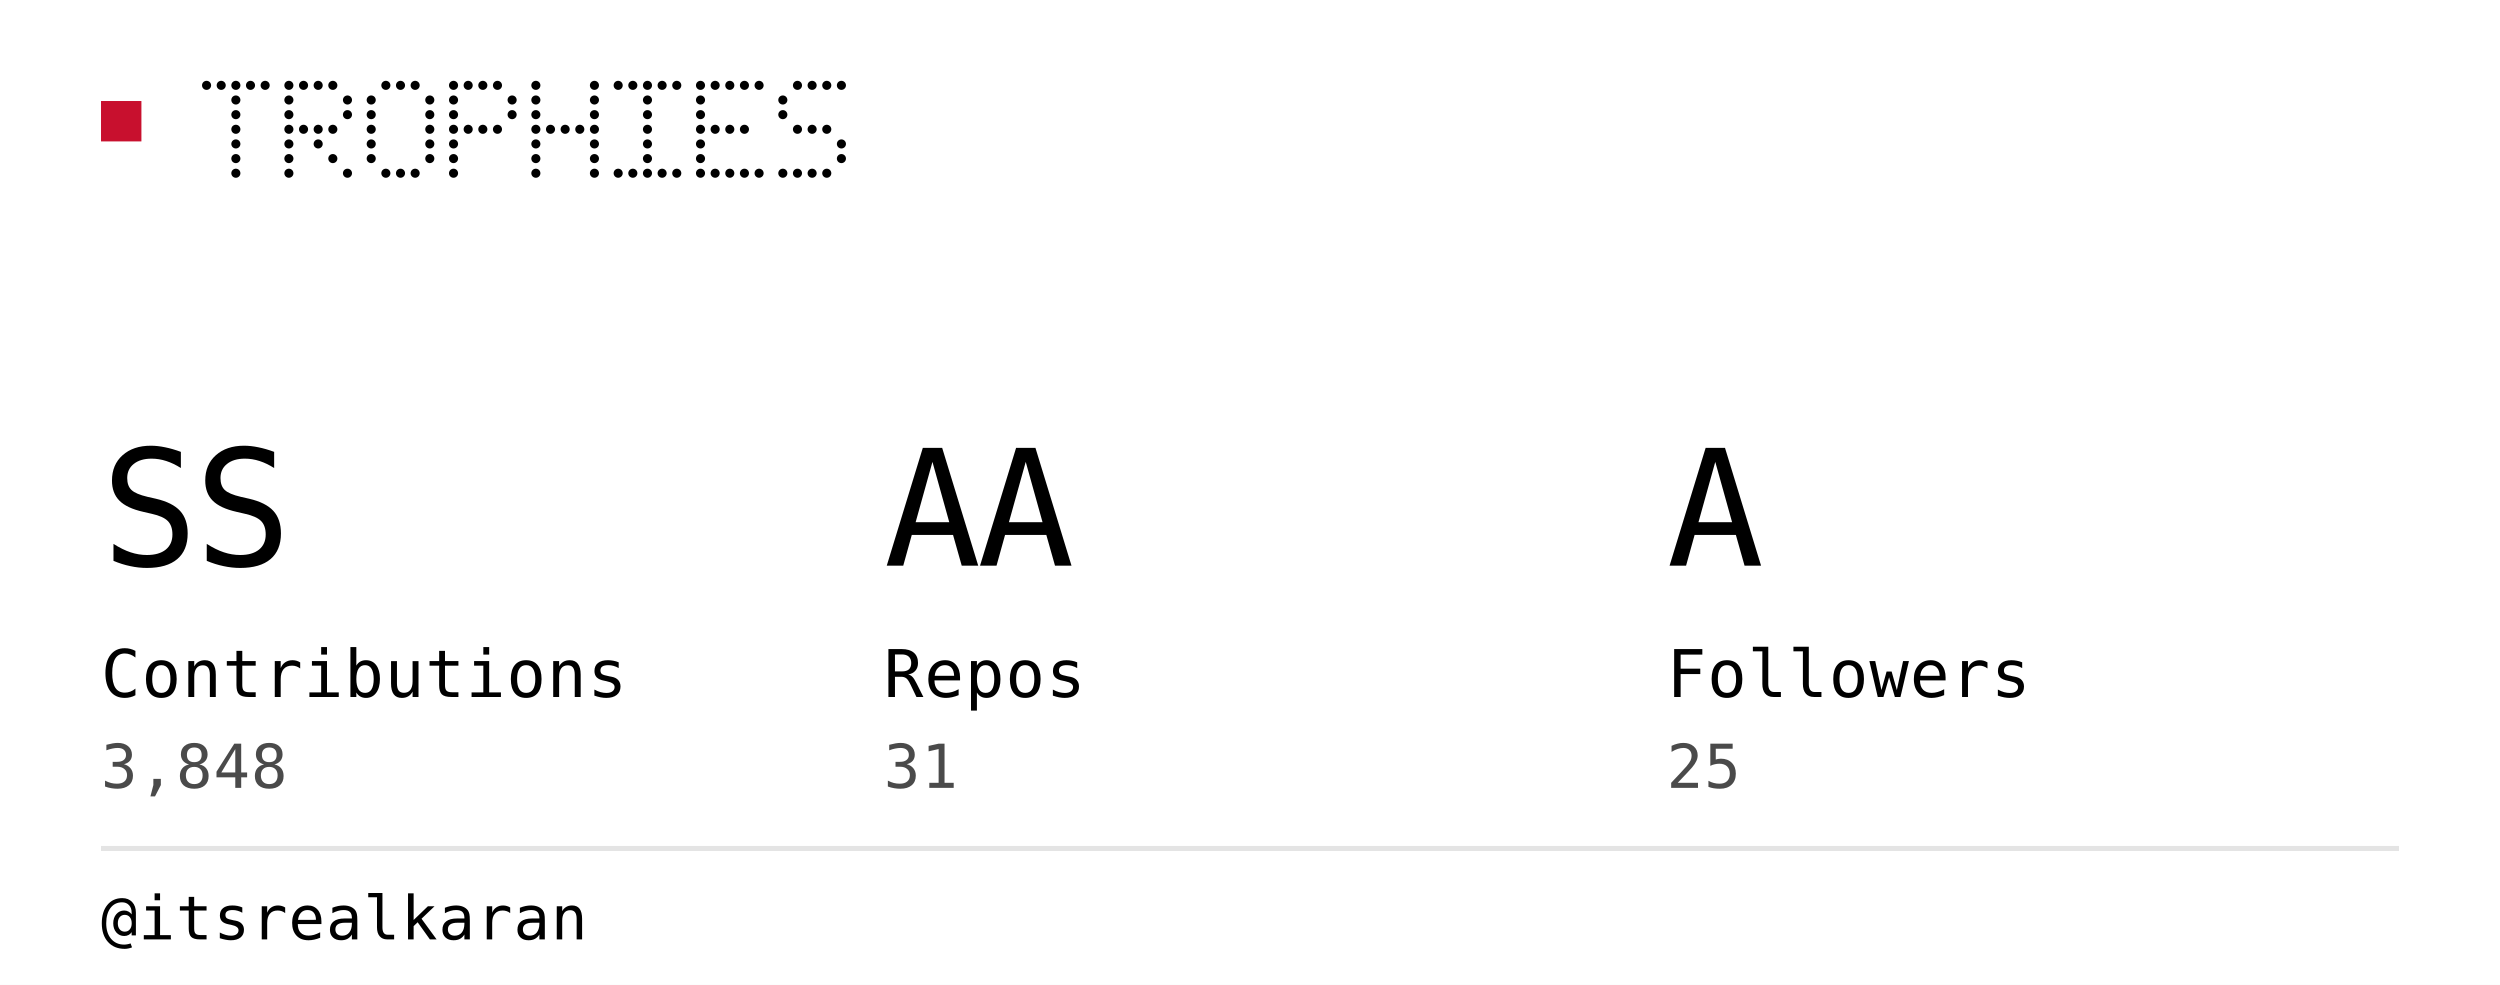
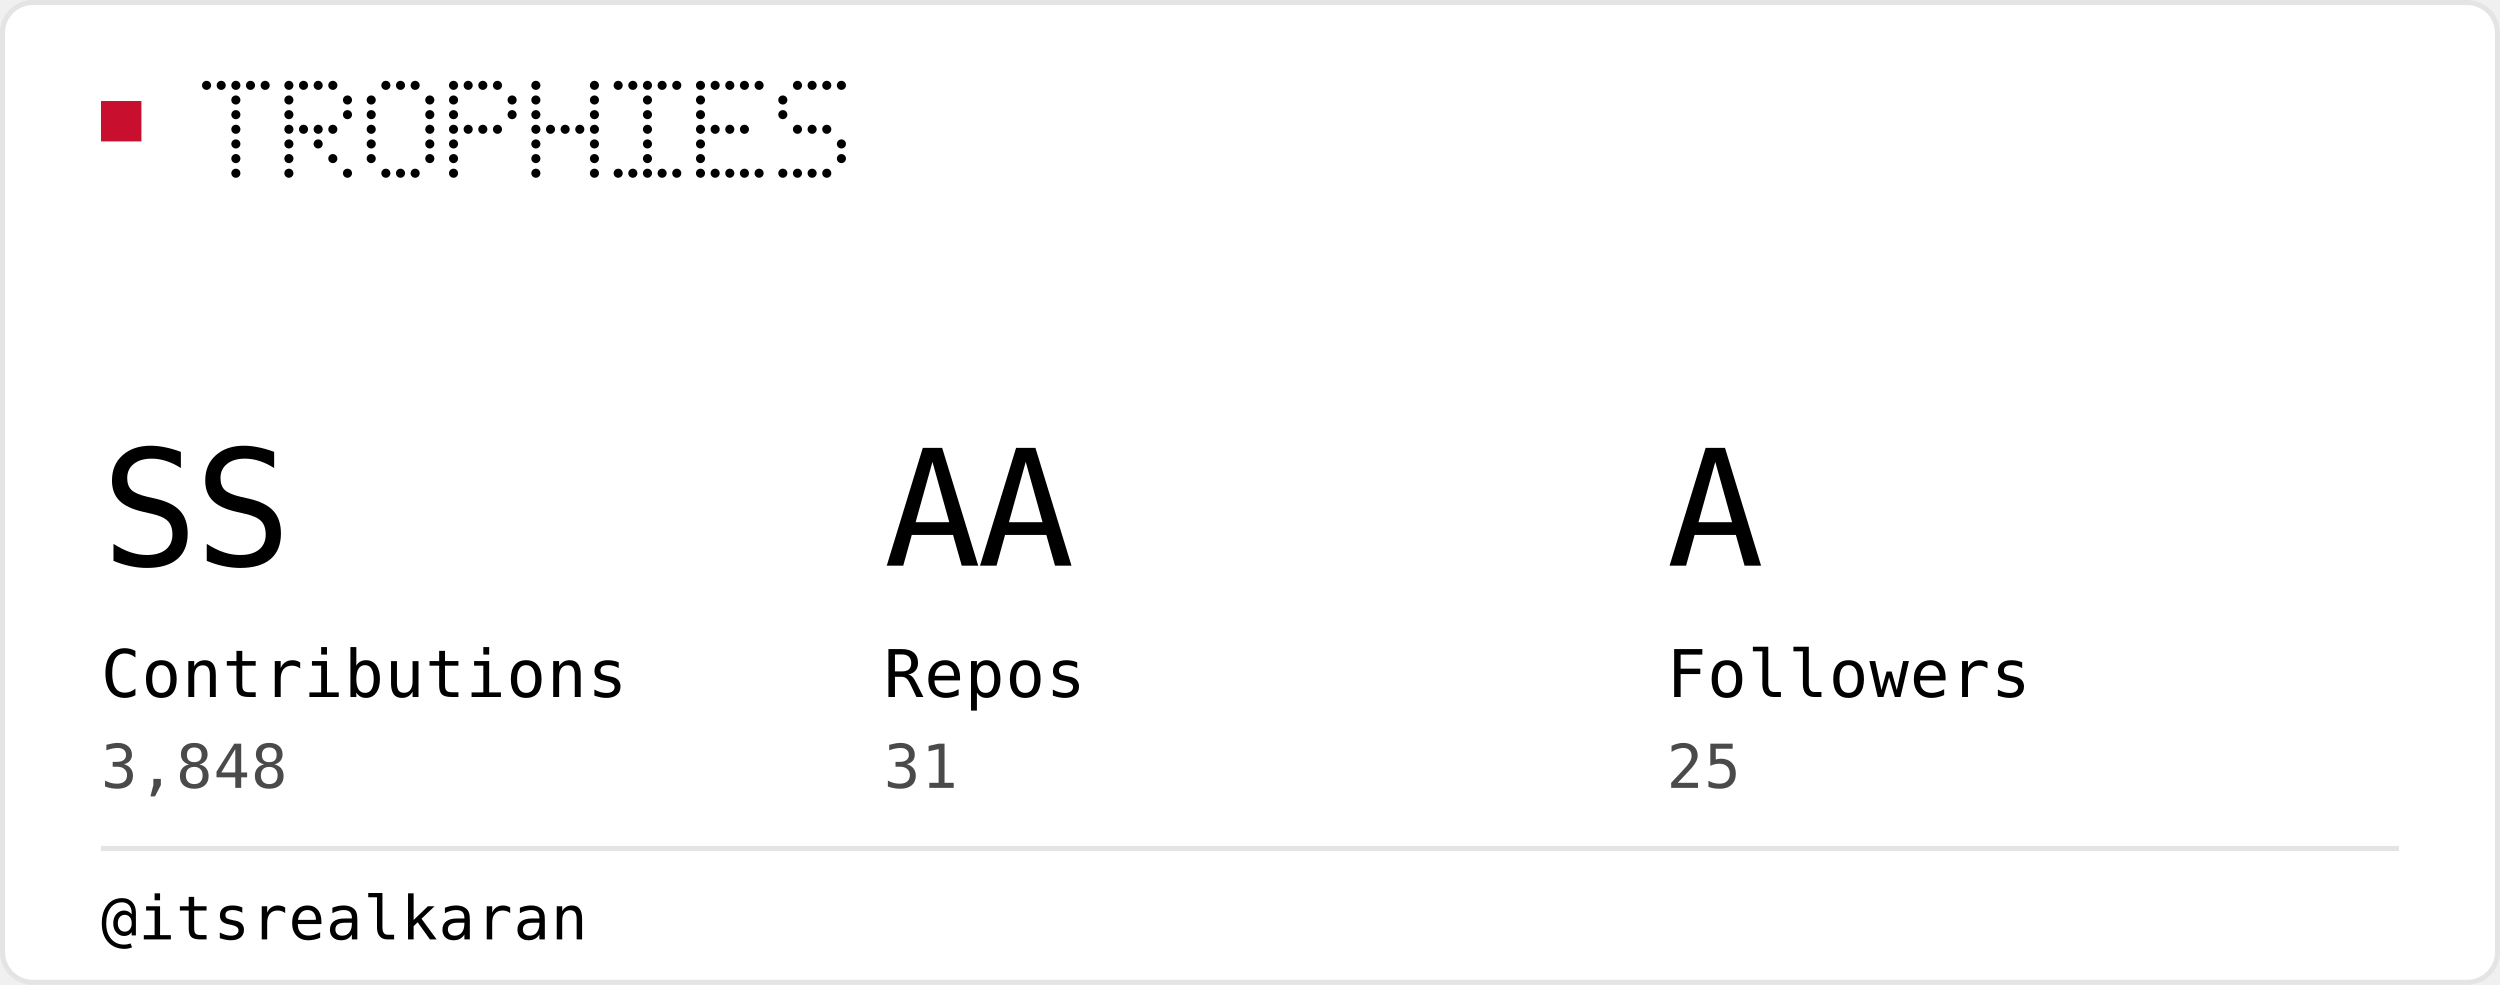
<svg xmlns="http://www.w3.org/2000/svg" width="495" height="195" viewBox="0 0 495 195" role="img">
-   <rect width="495" height="195" fill="#FFFFFF" />
+   <rect x="0.5" y="0.5" width="494" height="194" rx="6" fill="#FFFFFF" stroke="#E4E4E4" stroke-width="1" />
  <rect x="20" y="20" width="8" height="8" fill="#C8102E" />
  <circle cx="40.9" cy="16.9" r="0.90" fill="#000000" />
  <circle cx="43.8" cy="16.9" r="0.90" fill="#000000" />
  <circle cx="46.7" cy="16.9" r="0.90" fill="#000000" />
  <circle cx="49.6" cy="16.9" r="0.90" fill="#000000" />
  <circle cx="52.5" cy="16.9" r="0.90" fill="#000000" />
  <circle cx="46.7" cy="19.8" r="0.90" fill="#000000" />
  <circle cx="46.7" cy="22.7" r="0.90" fill="#000000" />
  <circle cx="46.7" cy="25.6" r="0.90" fill="#000000" />
  <circle cx="46.7" cy="28.5" r="0.90" fill="#000000" />
  <circle cx="46.7" cy="31.4" r="0.90" fill="#000000" />
  <circle cx="46.7" cy="34.3" r="0.90" fill="#000000" />
  <circle cx="57.2" cy="16.9" r="0.90" fill="#000000" />
  <circle cx="60.1" cy="16.9" r="0.90" fill="#000000" />
  <circle cx="63.0" cy="16.9" r="0.90" fill="#000000" />
  <circle cx="65.9" cy="16.9" r="0.90" fill="#000000" />
  <circle cx="57.2" cy="19.8" r="0.90" fill="#000000" />
  <circle cx="68.8" cy="19.8" r="0.90" fill="#000000" />
  <circle cx="57.2" cy="22.7" r="0.90" fill="#000000" />
  <circle cx="68.8" cy="22.7" r="0.90" fill="#000000" />
  <circle cx="57.2" cy="25.6" r="0.90" fill="#000000" />
  <circle cx="60.1" cy="25.6" r="0.90" fill="#000000" />
  <circle cx="63.0" cy="25.6" r="0.90" fill="#000000" />
  <circle cx="65.9" cy="25.6" r="0.90" fill="#000000" />
  <circle cx="57.2" cy="28.5" r="0.90" fill="#000000" />
  <circle cx="63.0" cy="28.5" r="0.90" fill="#000000" />
  <circle cx="57.2" cy="31.4" r="0.90" fill="#000000" />
  <circle cx="65.9" cy="31.4" r="0.90" fill="#000000" />
  <circle cx="57.2" cy="34.3" r="0.90" fill="#000000" />
  <circle cx="68.8" cy="34.3" r="0.90" fill="#000000" />
  <circle cx="76.4" cy="16.9" r="0.90" fill="#000000" />
  <circle cx="79.3" cy="16.9" r="0.90" fill="#000000" />
  <circle cx="82.2" cy="16.9" r="0.90" fill="#000000" />
  <circle cx="73.5" cy="19.8" r="0.90" fill="#000000" />
  <circle cx="85.1" cy="19.8" r="0.90" fill="#000000" />
  <circle cx="73.5" cy="22.7" r="0.90" fill="#000000" />
  <circle cx="85.1" cy="22.7" r="0.90" fill="#000000" />
  <circle cx="73.5" cy="25.6" r="0.90" fill="#000000" />
  <circle cx="85.1" cy="25.6" r="0.90" fill="#000000" />
  <circle cx="73.5" cy="28.5" r="0.90" fill="#000000" />
  <circle cx="85.1" cy="28.5" r="0.90" fill="#000000" />
  <circle cx="73.5" cy="31.4" r="0.90" fill="#000000" />
  <circle cx="85.1" cy="31.4" r="0.90" fill="#000000" />
  <circle cx="76.4" cy="34.3" r="0.90" fill="#000000" />
  <circle cx="79.3" cy="34.3" r="0.90" fill="#000000" />
  <circle cx="82.2" cy="34.3" r="0.90" fill="#000000" />
  <circle cx="89.8" cy="16.9" r="0.90" fill="#000000" />
  <circle cx="92.7" cy="16.9" r="0.90" fill="#000000" />
  <circle cx="95.6" cy="16.9" r="0.90" fill="#000000" />
  <circle cx="98.5" cy="16.9" r="0.90" fill="#000000" />
  <circle cx="89.8" cy="19.8" r="0.90" fill="#000000" />
  <circle cx="101.4" cy="19.8" r="0.90" fill="#000000" />
  <circle cx="89.8" cy="22.7" r="0.90" fill="#000000" />
  <circle cx="101.4" cy="22.7" r="0.90" fill="#000000" />
  <circle cx="89.8" cy="25.6" r="0.90" fill="#000000" />
  <circle cx="92.7" cy="25.6" r="0.90" fill="#000000" />
  <circle cx="95.6" cy="25.6" r="0.90" fill="#000000" />
  <circle cx="98.5" cy="25.6" r="0.90" fill="#000000" />
  <circle cx="89.8" cy="28.5" r="0.90" fill="#000000" />
  <circle cx="89.8" cy="31.4" r="0.90" fill="#000000" />
  <circle cx="89.8" cy="34.3" r="0.90" fill="#000000" />
  <circle cx="106.1" cy="16.9" r="0.90" fill="#000000" />
  <circle cx="117.7" cy="16.9" r="0.90" fill="#000000" />
  <circle cx="106.1" cy="19.8" r="0.90" fill="#000000" />
  <circle cx="117.7" cy="19.8" r="0.90" fill="#000000" />
  <circle cx="106.1" cy="22.7" r="0.90" fill="#000000" />
  <circle cx="117.7" cy="22.7" r="0.90" fill="#000000" />
  <circle cx="106.1" cy="25.6" r="0.90" fill="#000000" />
  <circle cx="109.0" cy="25.6" r="0.90" fill="#000000" />
  <circle cx="111.9" cy="25.6" r="0.90" fill="#000000" />
  <circle cx="114.8" cy="25.6" r="0.90" fill="#000000" />
  <circle cx="117.7" cy="25.6" r="0.90" fill="#000000" />
  <circle cx="106.1" cy="28.5" r="0.90" fill="#000000" />
  <circle cx="117.7" cy="28.5" r="0.90" fill="#000000" />
  <circle cx="106.1" cy="31.4" r="0.90" fill="#000000" />
  <circle cx="117.7" cy="31.4" r="0.90" fill="#000000" />
  <circle cx="106.1" cy="34.3" r="0.90" fill="#000000" />
  <circle cx="117.7" cy="34.3" r="0.90" fill="#000000" />
  <circle cx="122.4" cy="16.9" r="0.90" fill="#000000" />
  <circle cx="125.3" cy="16.9" r="0.90" fill="#000000" />
  <circle cx="128.2" cy="16.9" r="0.90" fill="#000000" />
  <circle cx="131.1" cy="16.9" r="0.90" fill="#000000" />
  <circle cx="134.0" cy="16.9" r="0.90" fill="#000000" />
  <circle cx="128.2" cy="19.8" r="0.90" fill="#000000" />
  <circle cx="128.2" cy="22.7" r="0.90" fill="#000000" />
  <circle cx="128.2" cy="25.6" r="0.90" fill="#000000" />
  <circle cx="128.2" cy="28.5" r="0.90" fill="#000000" />
  <circle cx="128.2" cy="31.4" r="0.90" fill="#000000" />
  <circle cx="122.4" cy="34.3" r="0.90" fill="#000000" />
  <circle cx="125.3" cy="34.3" r="0.90" fill="#000000" />
  <circle cx="128.2" cy="34.3" r="0.90" fill="#000000" />
  <circle cx="131.1" cy="34.3" r="0.90" fill="#000000" />
  <circle cx="134.0" cy="34.3" r="0.90" fill="#000000" />
  <circle cx="138.7" cy="16.9" r="0.90" fill="#000000" />
  <circle cx="141.6" cy="16.9" r="0.90" fill="#000000" />
  <circle cx="144.5" cy="16.9" r="0.90" fill="#000000" />
  <circle cx="147.4" cy="16.9" r="0.90" fill="#000000" />
  <circle cx="150.3" cy="16.9" r="0.90" fill="#000000" />
  <circle cx="138.7" cy="19.8" r="0.90" fill="#000000" />
  <circle cx="138.7" cy="22.7" r="0.90" fill="#000000" />
  <circle cx="138.7" cy="25.6" r="0.90" fill="#000000" />
  <circle cx="141.6" cy="25.6" r="0.90" fill="#000000" />
  <circle cx="144.5" cy="25.6" r="0.90" fill="#000000" />
  <circle cx="147.4" cy="25.6" r="0.90" fill="#000000" />
  <circle cx="138.7" cy="28.5" r="0.90" fill="#000000" />
  <circle cx="138.7" cy="31.4" r="0.90" fill="#000000" />
  <circle cx="138.7" cy="34.3" r="0.90" fill="#000000" />
  <circle cx="141.6" cy="34.3" r="0.90" fill="#000000" />
  <circle cx="144.5" cy="34.3" r="0.90" fill="#000000" />
  <circle cx="147.4" cy="34.3" r="0.90" fill="#000000" />
  <circle cx="150.3" cy="34.3" r="0.90" fill="#000000" />
  <circle cx="157.9" cy="16.9" r="0.90" fill="#000000" />
  <circle cx="160.8" cy="16.9" r="0.90" fill="#000000" />
  <circle cx="163.7" cy="16.9" r="0.90" fill="#000000" />
  <circle cx="166.6" cy="16.9" r="0.90" fill="#000000" />
  <circle cx="155.0" cy="19.8" r="0.90" fill="#000000" />
  <circle cx="155.0" cy="22.7" r="0.90" fill="#000000" />
  <circle cx="157.9" cy="25.6" r="0.90" fill="#000000" />
  <circle cx="160.8" cy="25.6" r="0.90" fill="#000000" />
  <circle cx="163.7" cy="25.6" r="0.90" fill="#000000" />
  <circle cx="166.6" cy="28.5" r="0.90" fill="#000000" />
  <circle cx="166.6" cy="31.4" r="0.90" fill="#000000" />
  <circle cx="155.0" cy="34.3" r="0.90" fill="#000000" />
  <circle cx="157.9" cy="34.3" r="0.90" fill="#000000" />
  <circle cx="160.8" cy="34.3" r="0.90" fill="#000000" />
  <circle cx="163.7" cy="34.3" r="0.90" fill="#000000" />
  <text x="20" y="112" fill="#000000" font-family="ui-monospace, Geist Mono, monospace" font-size="32" letter-spacing="-0.8" dominant-baseline="auto">SS</text>
  <text x="20" y="138" fill="#000000" font-family="ui-monospace, Geist Mono, monospace" font-size="13" letter-spacing="0.2" dominant-baseline="auto">Contributions</text>
  <text x="20" y="156" fill="#4A4A4A" font-family="ui-monospace, Geist Mono, monospace" font-size="12" letter-spacing="0.2" dominant-baseline="auto">3,848</text>
  <text x="175" y="112" fill="#000000" font-family="ui-monospace, Geist Mono, monospace" font-size="32" letter-spacing="-0.8" dominant-baseline="auto">AA</text>
  <text x="175" y="138" fill="#000000" font-family="ui-monospace, Geist Mono, monospace" font-size="13" letter-spacing="0.2" dominant-baseline="auto">Repos</text>
  <text x="175" y="156" fill="#4A4A4A" font-family="ui-monospace, Geist Mono, monospace" font-size="12" letter-spacing="0.2" dominant-baseline="auto">31</text>
  <text x="330" y="112" fill="#000000" font-family="ui-monospace, Geist Mono, monospace" font-size="32" letter-spacing="-0.8" dominant-baseline="auto">A</text>
  <text x="330" y="138" fill="#000000" font-family="ui-monospace, Geist Mono, monospace" font-size="13" letter-spacing="0.2" dominant-baseline="auto">Followers</text>
  <text x="330" y="156" fill="#4A4A4A" font-family="ui-monospace, Geist Mono, monospace" font-size="12" letter-spacing="0.2" dominant-baseline="auto">25</text>
  <line x1="20" y1="168" x2="475" y2="168" stroke="#E4E4E4" />
  <text x="20" y="186" fill="#000000" font-family="ui-monospace, Geist Mono, monospace" font-size="12" letter-spacing="0.2" dominant-baseline="auto">@itsrealkaran</text>
</svg>
